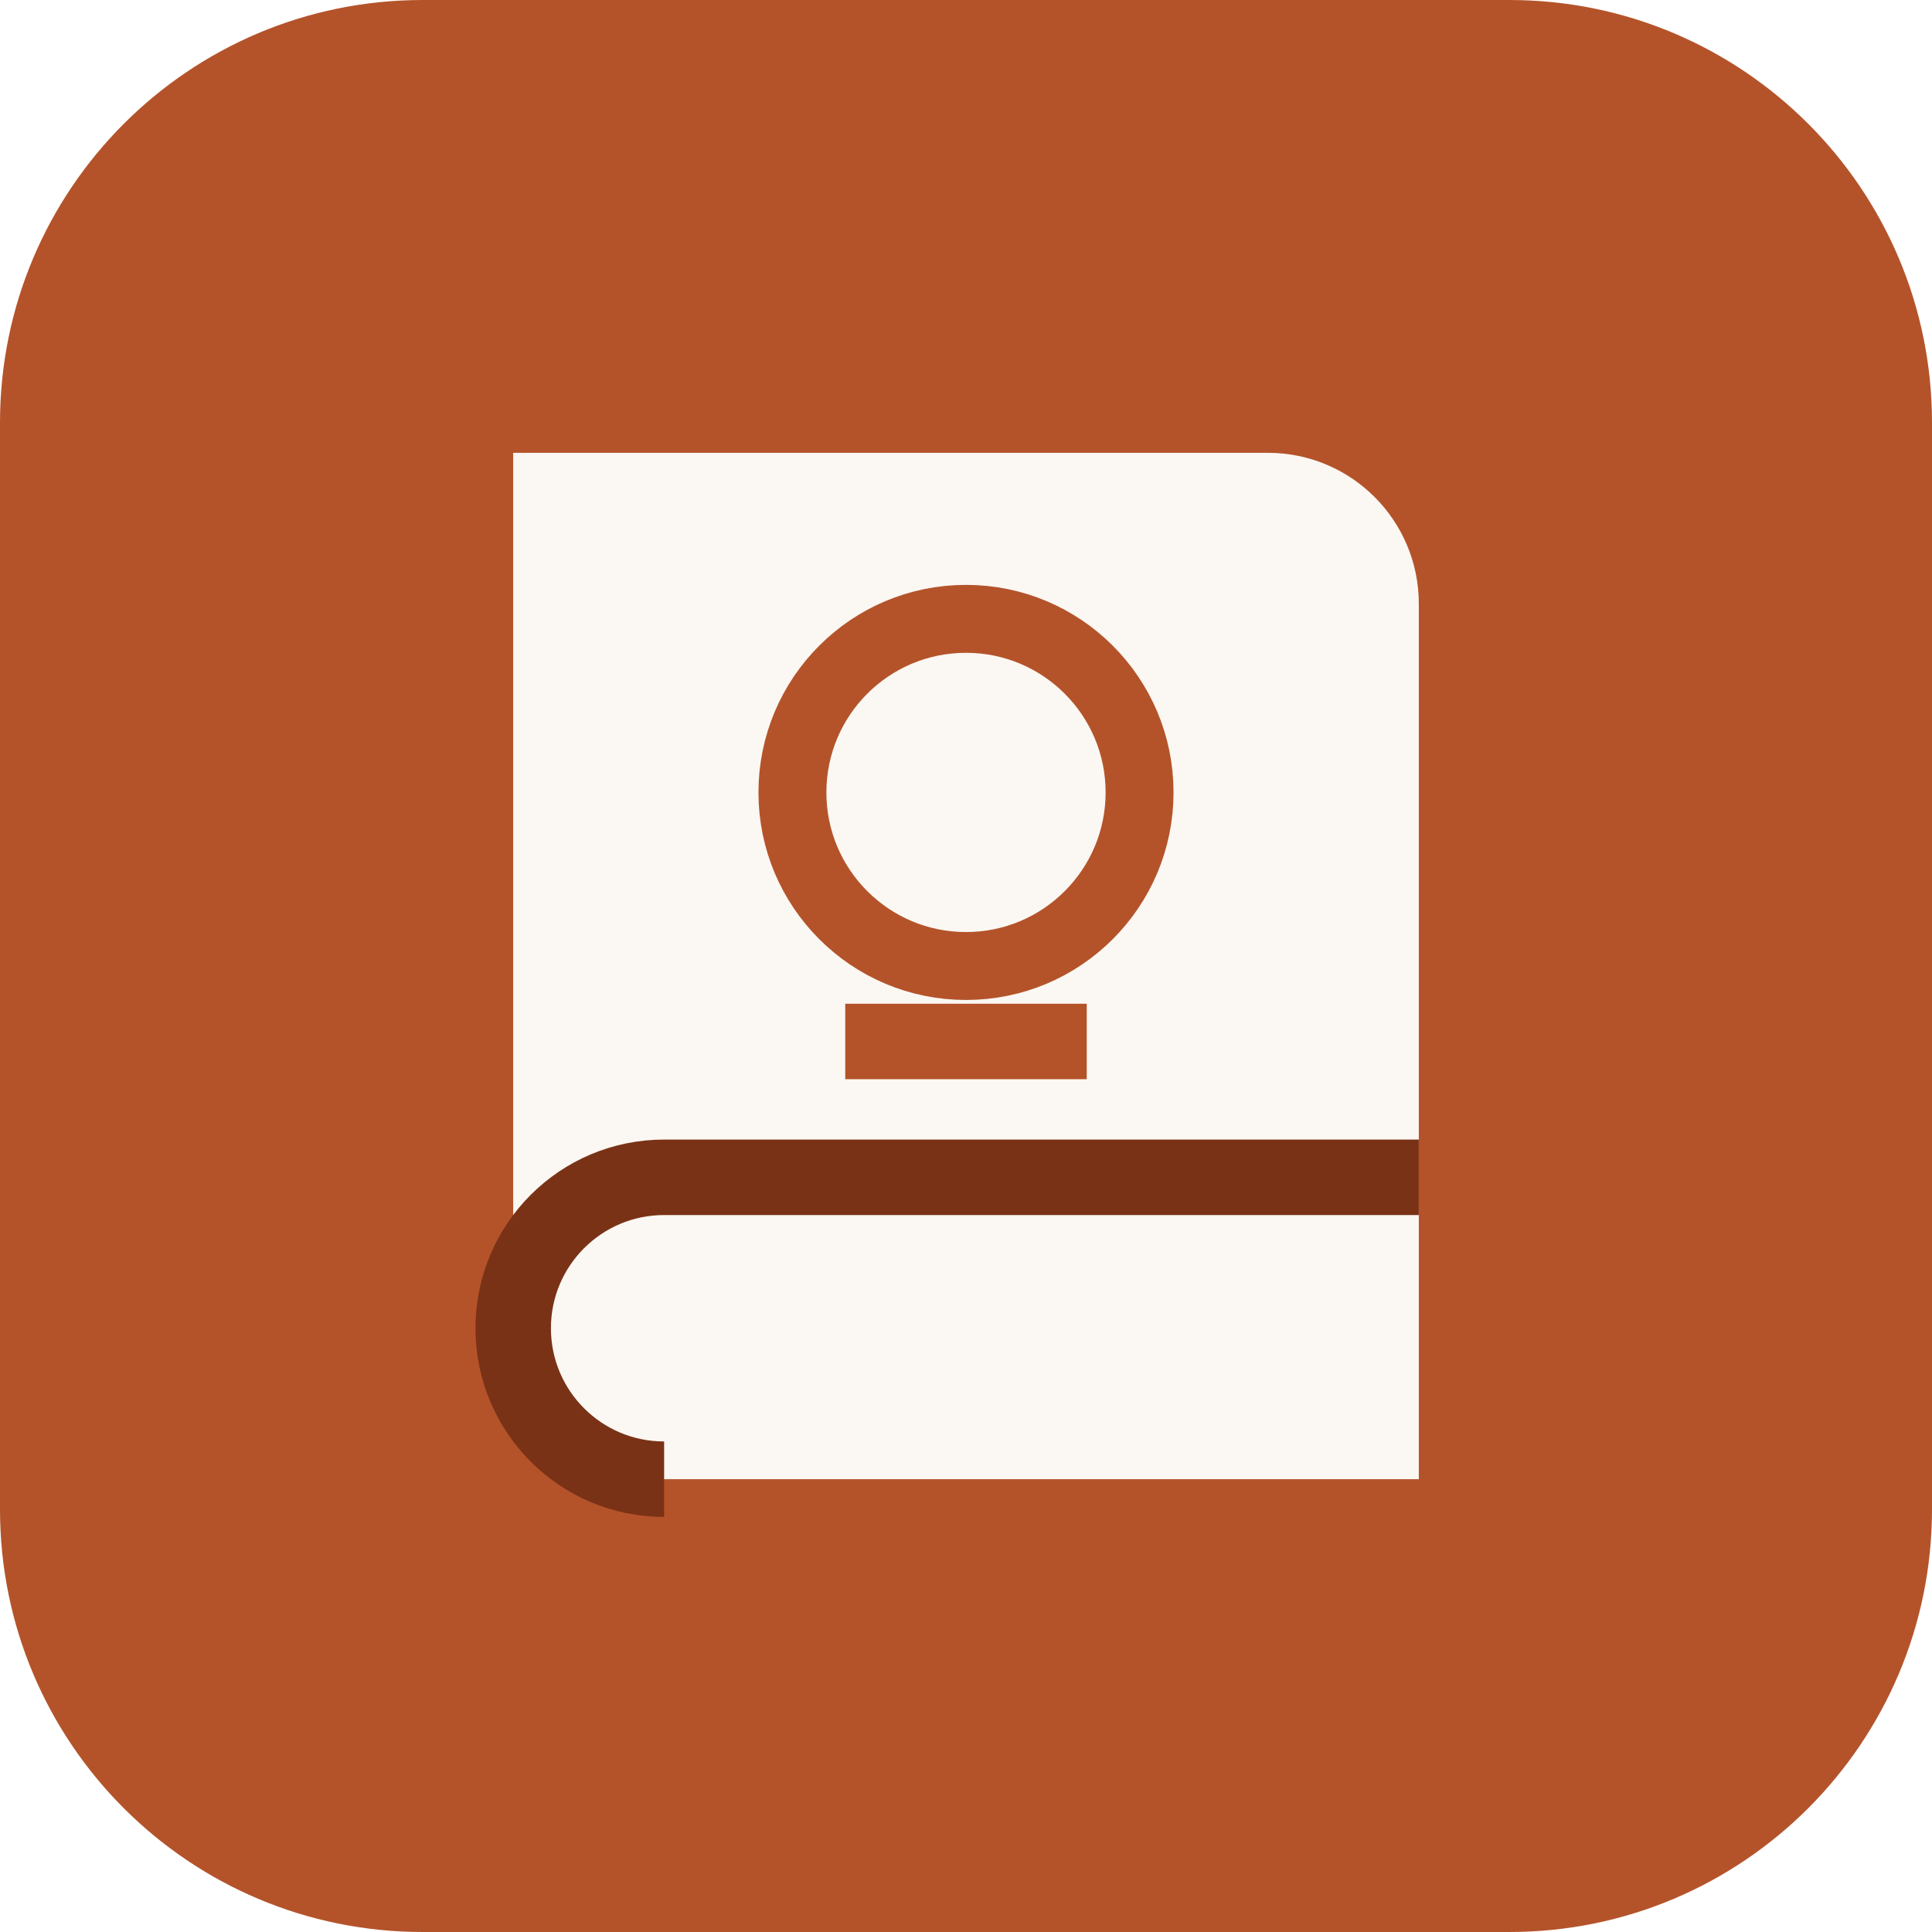
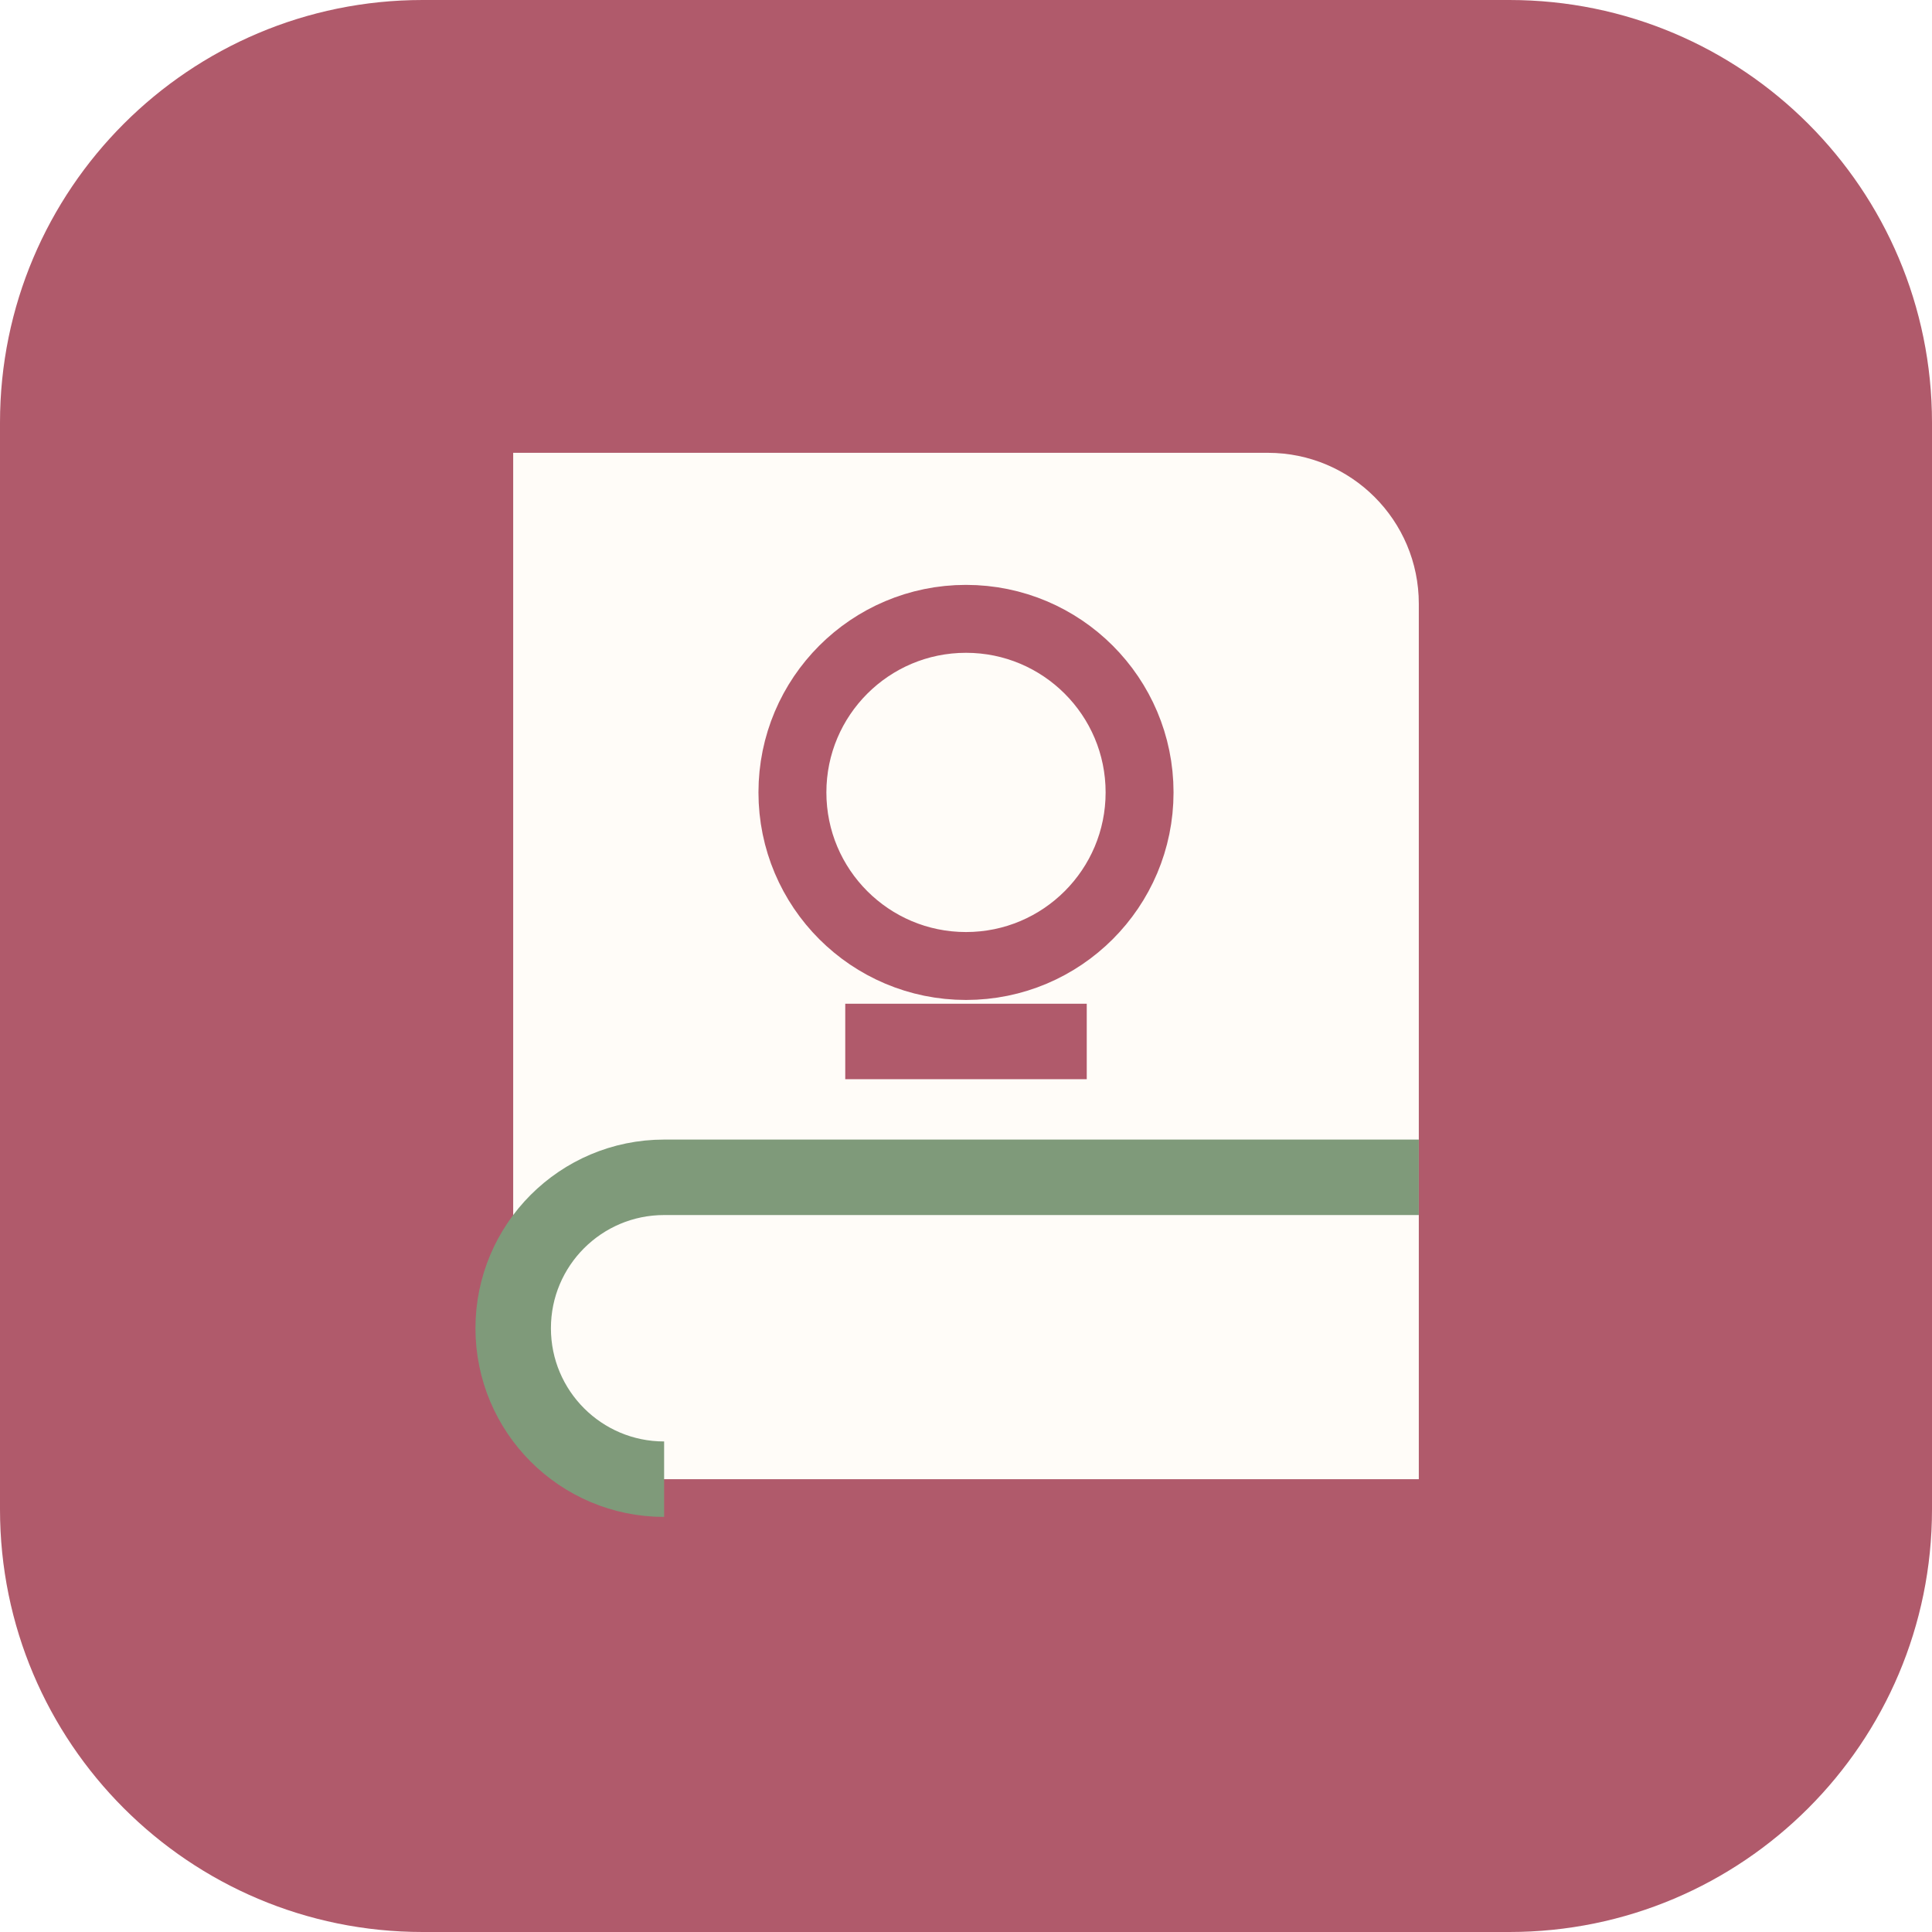
<svg xmlns="http://www.w3.org/2000/svg" viewBox="0 0 512 512">
-   <rect width="512" height="512" rx="112" fill="#b4532a" />
-   <path d="M136 120h200a40 40 0 0 1 40 40v232H176a40 40 0 0 1-40-40z" fill="#fbf7f2" />
-   <path d="M176 392a40 40 0 0 1 0-80h200" fill="none" stroke="#7a3216" stroke-width="20" />
-   <circle cx="256" cy="210" r="46" fill="none" stroke="#b4532a" stroke-width="18" />
-   <path d="M224 266h64v20h-64z" fill="#b4532a" />
+   <rect width="512" height="512" rx="112" fill="#b05a6b" />
+   <path d="M136 120h200a40 40 0 0 1 40 40v232H176a40 40 0 0 1-40-40z" fill="#fffcf8" />
+   <path d="M176 392a40 40 0 0 1 0-80h200" fill="none" stroke="#7f9a7a" stroke-width="20" />
+   <circle cx="256" cy="210" r="46" fill="none" stroke="#b05a6b" stroke-width="18" />
+   <path d="M224 266h64v20h-64z" fill="#b05a6b" />
</svg>
